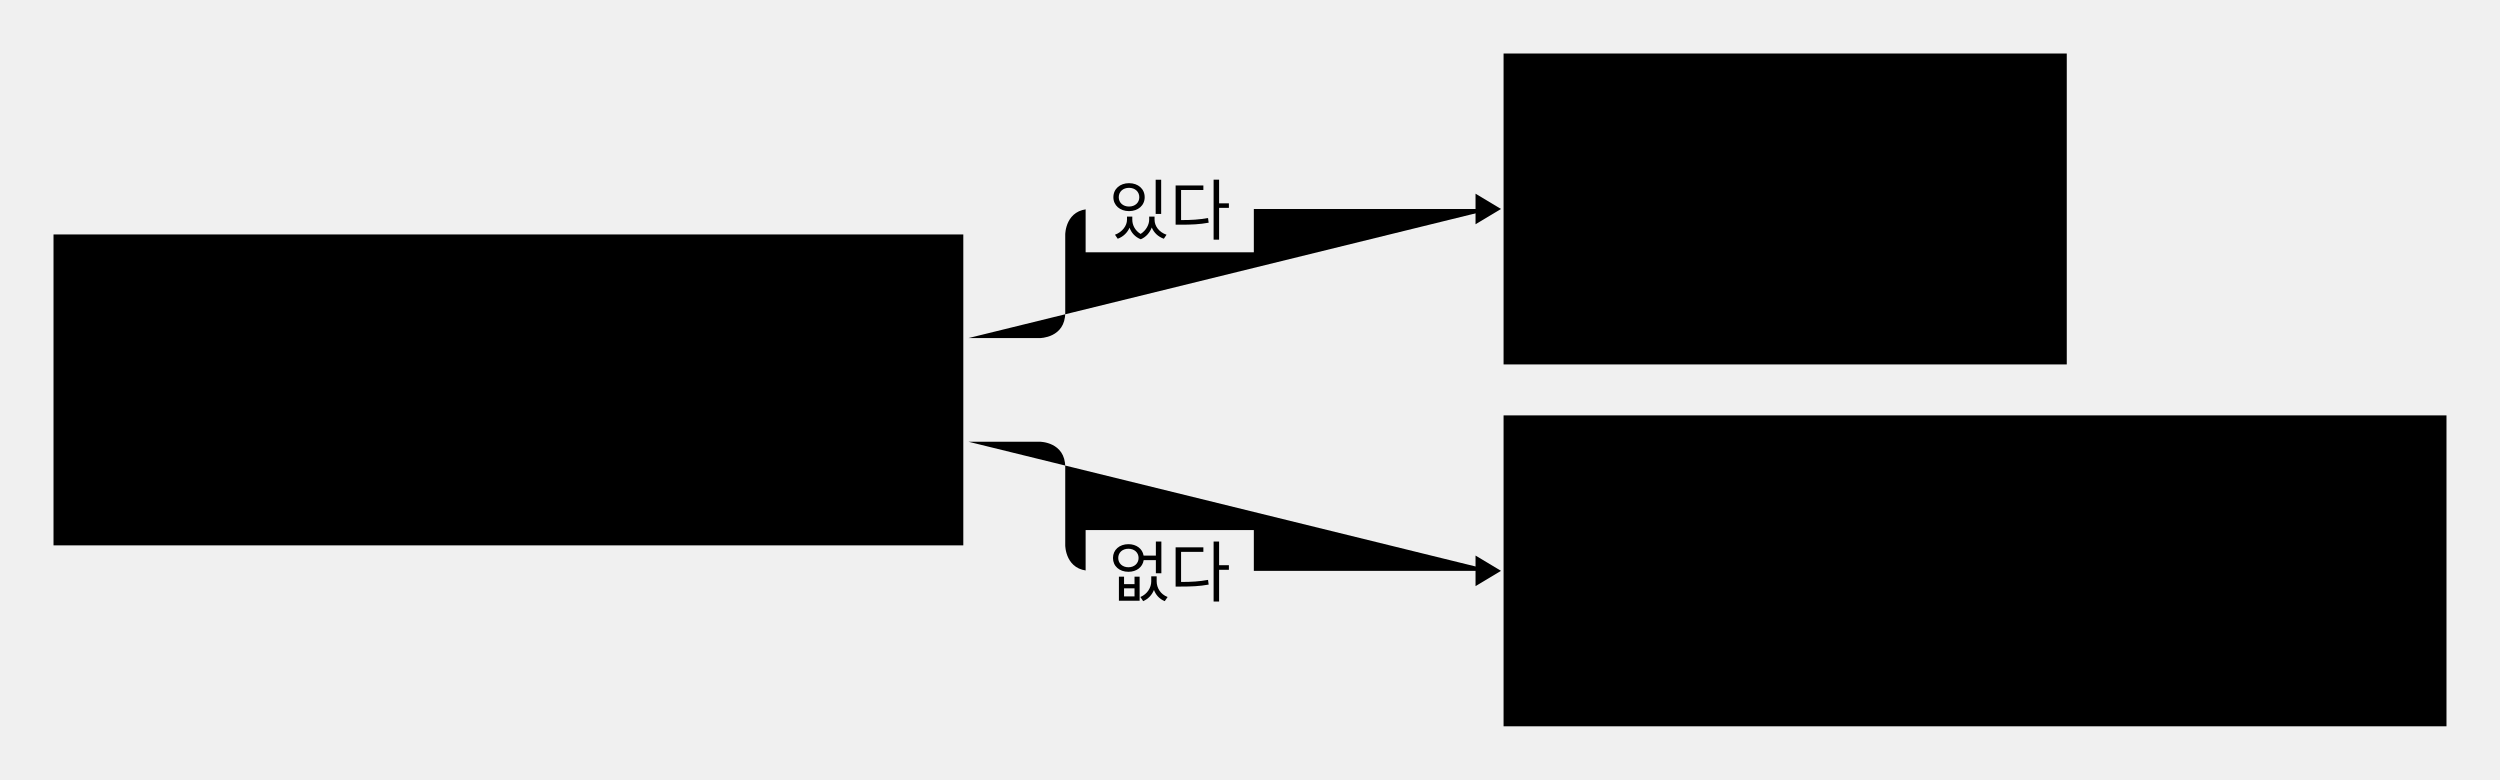
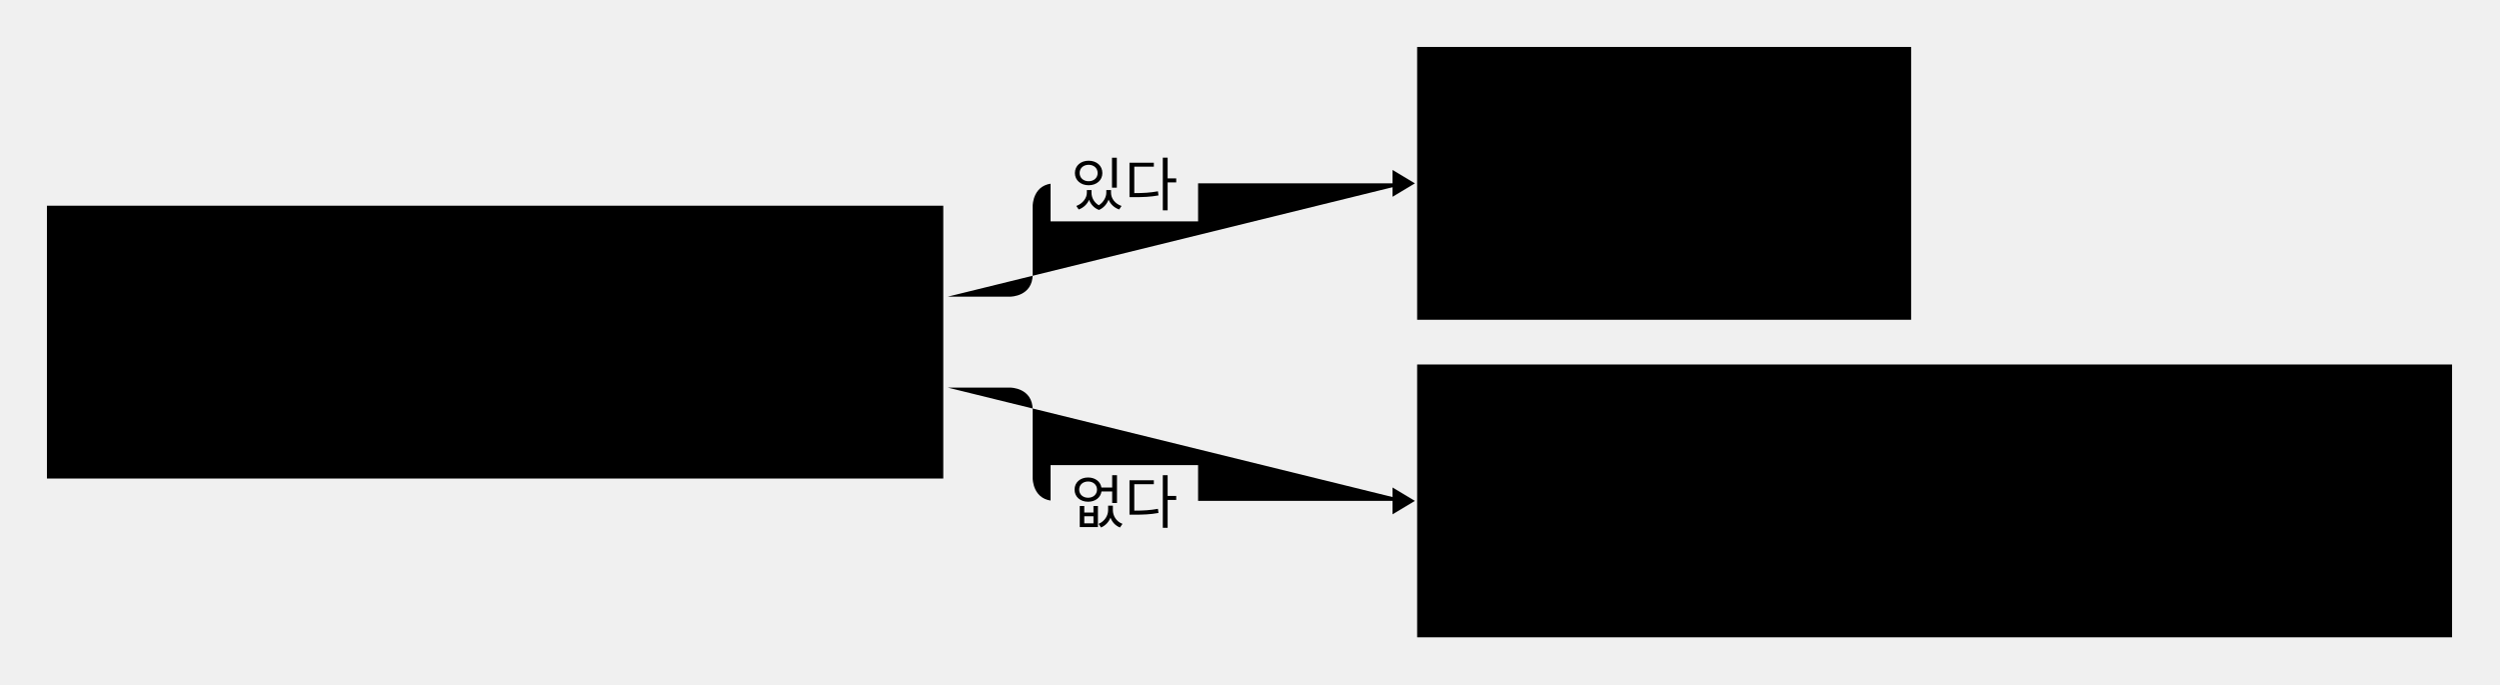
- <svg xmlns="http://www.w3.org/2000/svg" class="d2" data-d2-version="v0.7.0-HEAD" preserveAspectRatio="xMinYMin meet" viewBox="0 0 981 306">
-   <svg class="d2-882615890 d2-svg" width="981" height="306" viewBox="-9 -9 981 306">
+ <svg xmlns="http://www.w3.org/2000/svg" class="d2" data-d2-version="v0.7.0-HEAD" preserveAspectRatio="xMinYMin meet" viewBox="0 0 1118 306">
+   <svg class="d2-1630242685 d2-svg" width="1118" height="306" viewBox="-9 -9 1118 306">
    <g class="cQ==">
      <g class="shape">
-         <rect x="12" y="83" width="357" height="122" class="box-inner" />
+         <rect x="12" y="83" width="401" height="122" class="box-inner" />
      </g>
-       <text x="190.5" y="139.5" class="label-inner" style="text-anchor:middle;font-size:34px">
-         <tspan x="190.5" dy="0">도구를 붙이기 전</tspan>
-         <tspan x="190.5" dy="38.5">CLI가 있나</tspan>
+       <text x="212.5" y="139.5" class="label-inner" style="text-anchor:middle;font-size:34px">
+         <tspan x="212.5" dy="0">도구를 붙이기 전에</tspan>
+         <tspan x="212.5" dy="38.5">CLI가 있는가</tspan>
      </text>
    </g>
    <g class="eWVz">
      <g class="shape">
-         <rect x="581" y="12" width="221" height="122" class="box-inner hot" />
+         <rect x="625" y="12" width="221" height="122" class="box-inner hot" />
      </g>
-       <text x="691.5" y="68.5" class="label-inner" style="text-anchor:middle;font-size:34px">
-         <tspan x="691.5" dy="0">CLI + 스킬</tspan>
-         <tspan x="691.5" dy="38.5">먼저 본다</tspan>
+       <text x="735.5" y="68.5" class="label-inner" style="text-anchor:middle;font-size:34px">
+         <tspan x="735.5" dy="0">CLI + 스킬</tspan>
+         <tspan x="735.5" dy="38.5">먼저 본다</tspan>
      </text>
    </g>
    <g class="bm8=">
      <g class="shape">
-         <rect x="581" y="154" width="370" height="122" class="box-inner" />
+         <rect x="625" y="154" width="463" height="122" class="box-inner" />
      </g>
-       <text x="766" y="210.5" class="label-inner" style="text-anchor:middle;font-size:34px">
-         <tspan x="766" dy="0">MCP</tspan>
-         <tspan x="766" dy="38.5">CLI로 안 되는 곳에</tspan>
+       <text x="856.5" y="210.5" class="label-inner" style="text-anchor:middle;font-size:34px">
+         <tspan x="856.5" dy="0">MCP</tspan>
+         <tspan x="856.5" dy="38.5">CLI로 할 수 없는 작업에</tspan>
      </text>
    </g>
    <g class="KHEgLSZndDsgeWVzKVswXQ==">
-       <marker id="mk-d2-882615890-3488378134" markerWidth="10" markerHeight="12" refX="7" refY="6" viewBox="0 0 10 12" orient="auto" markerUnits="userSpaceOnUse">
+       <marker id="mk-d2-1630242685-3488378134" markerWidth="10" markerHeight="12" refX="7" refY="6" viewBox="0 0 10 12" orient="auto" markerUnits="userSpaceOnUse">
        <polygon points="0,0 10,6 0,12" class="arrow-head" stroke-width="2" />
      </marker>
-       <path d="M 371 123.666 L 399 123.666 S 409 123.666 409 113.666 L 409 83 S 409 73 419 73 L 577 73" class="edge" style="stroke-width:2;" marker-end="url(#mk-d2-882615890-3488378134)" mask="url(#d2-882615890)" />
-       <text x="450" y="83" class="edge-label" style="text-anchor:middle;font-size:26px">있다</text>
+       <path d="M 415 123.666 L 443 123.666 S 453 123.666 453 113.666 L 453 83 S 453 73 463 73 L 621 73" class="edge" style="stroke-width:2;" marker-end="url(#mk-d2-1630242685-3488378134)" mask="url(#d2-1630242685)" />
+       <text x="494" y="83" class="edge-label" style="text-anchor:middle;font-size:26px">있다</text>
    </g>
    <g class="KHEgLSZndDsgbm8pWzBd">
-       <path d="M 371 164.333 L 399 164.333 S 409 164.333 409 174.333 L 409 205 S 409 215 419 215 L 577 215" class="edge" style="stroke-width:2;" marker-end="url(#mk-d2-882615890-3488378134)" mask="url(#d2-882615890)" />
-       <text x="450" y="225" class="edge-label" style="text-anchor:middle;font-size:26px">없다</text>
+       <path d="M 415 164.333 L 443 164.333 S 453 164.333 453 174.333 L 453 205 S 453 215 463 215 L 621 215" class="edge" style="stroke-width:2;" marker-end="url(#mk-d2-1630242685-3488378134)" mask="url(#d2-1630242685)" />
+       <text x="494" y="225" class="edge-label" style="text-anchor:middle;font-size:26px">없다</text>
    </g>
-     <mask id="d2-882615890" maskUnits="userSpaceOnUse" x="-9" y="-9" width="981" height="306">
-       <rect x="-9" y="-9" width="981" height="306" fill="white" />
-       <rect x="417" y="57" width="66" height="33" fill="black" />
-       <rect x="417" y="199" width="66" height="33" fill="black" />
+     <mask id="d2-1630242685" maskUnits="userSpaceOnUse" x="-9" y="-9" width="1118" height="306">
+       <rect x="-9" y="-9" width="1118" height="306" fill="white" />
+       <rect x="461" y="57" width="66" height="33" fill="black" />
+       <rect x="461" y="199" width="66" height="33" fill="black" />
    </mask>
  </svg>
</svg>
